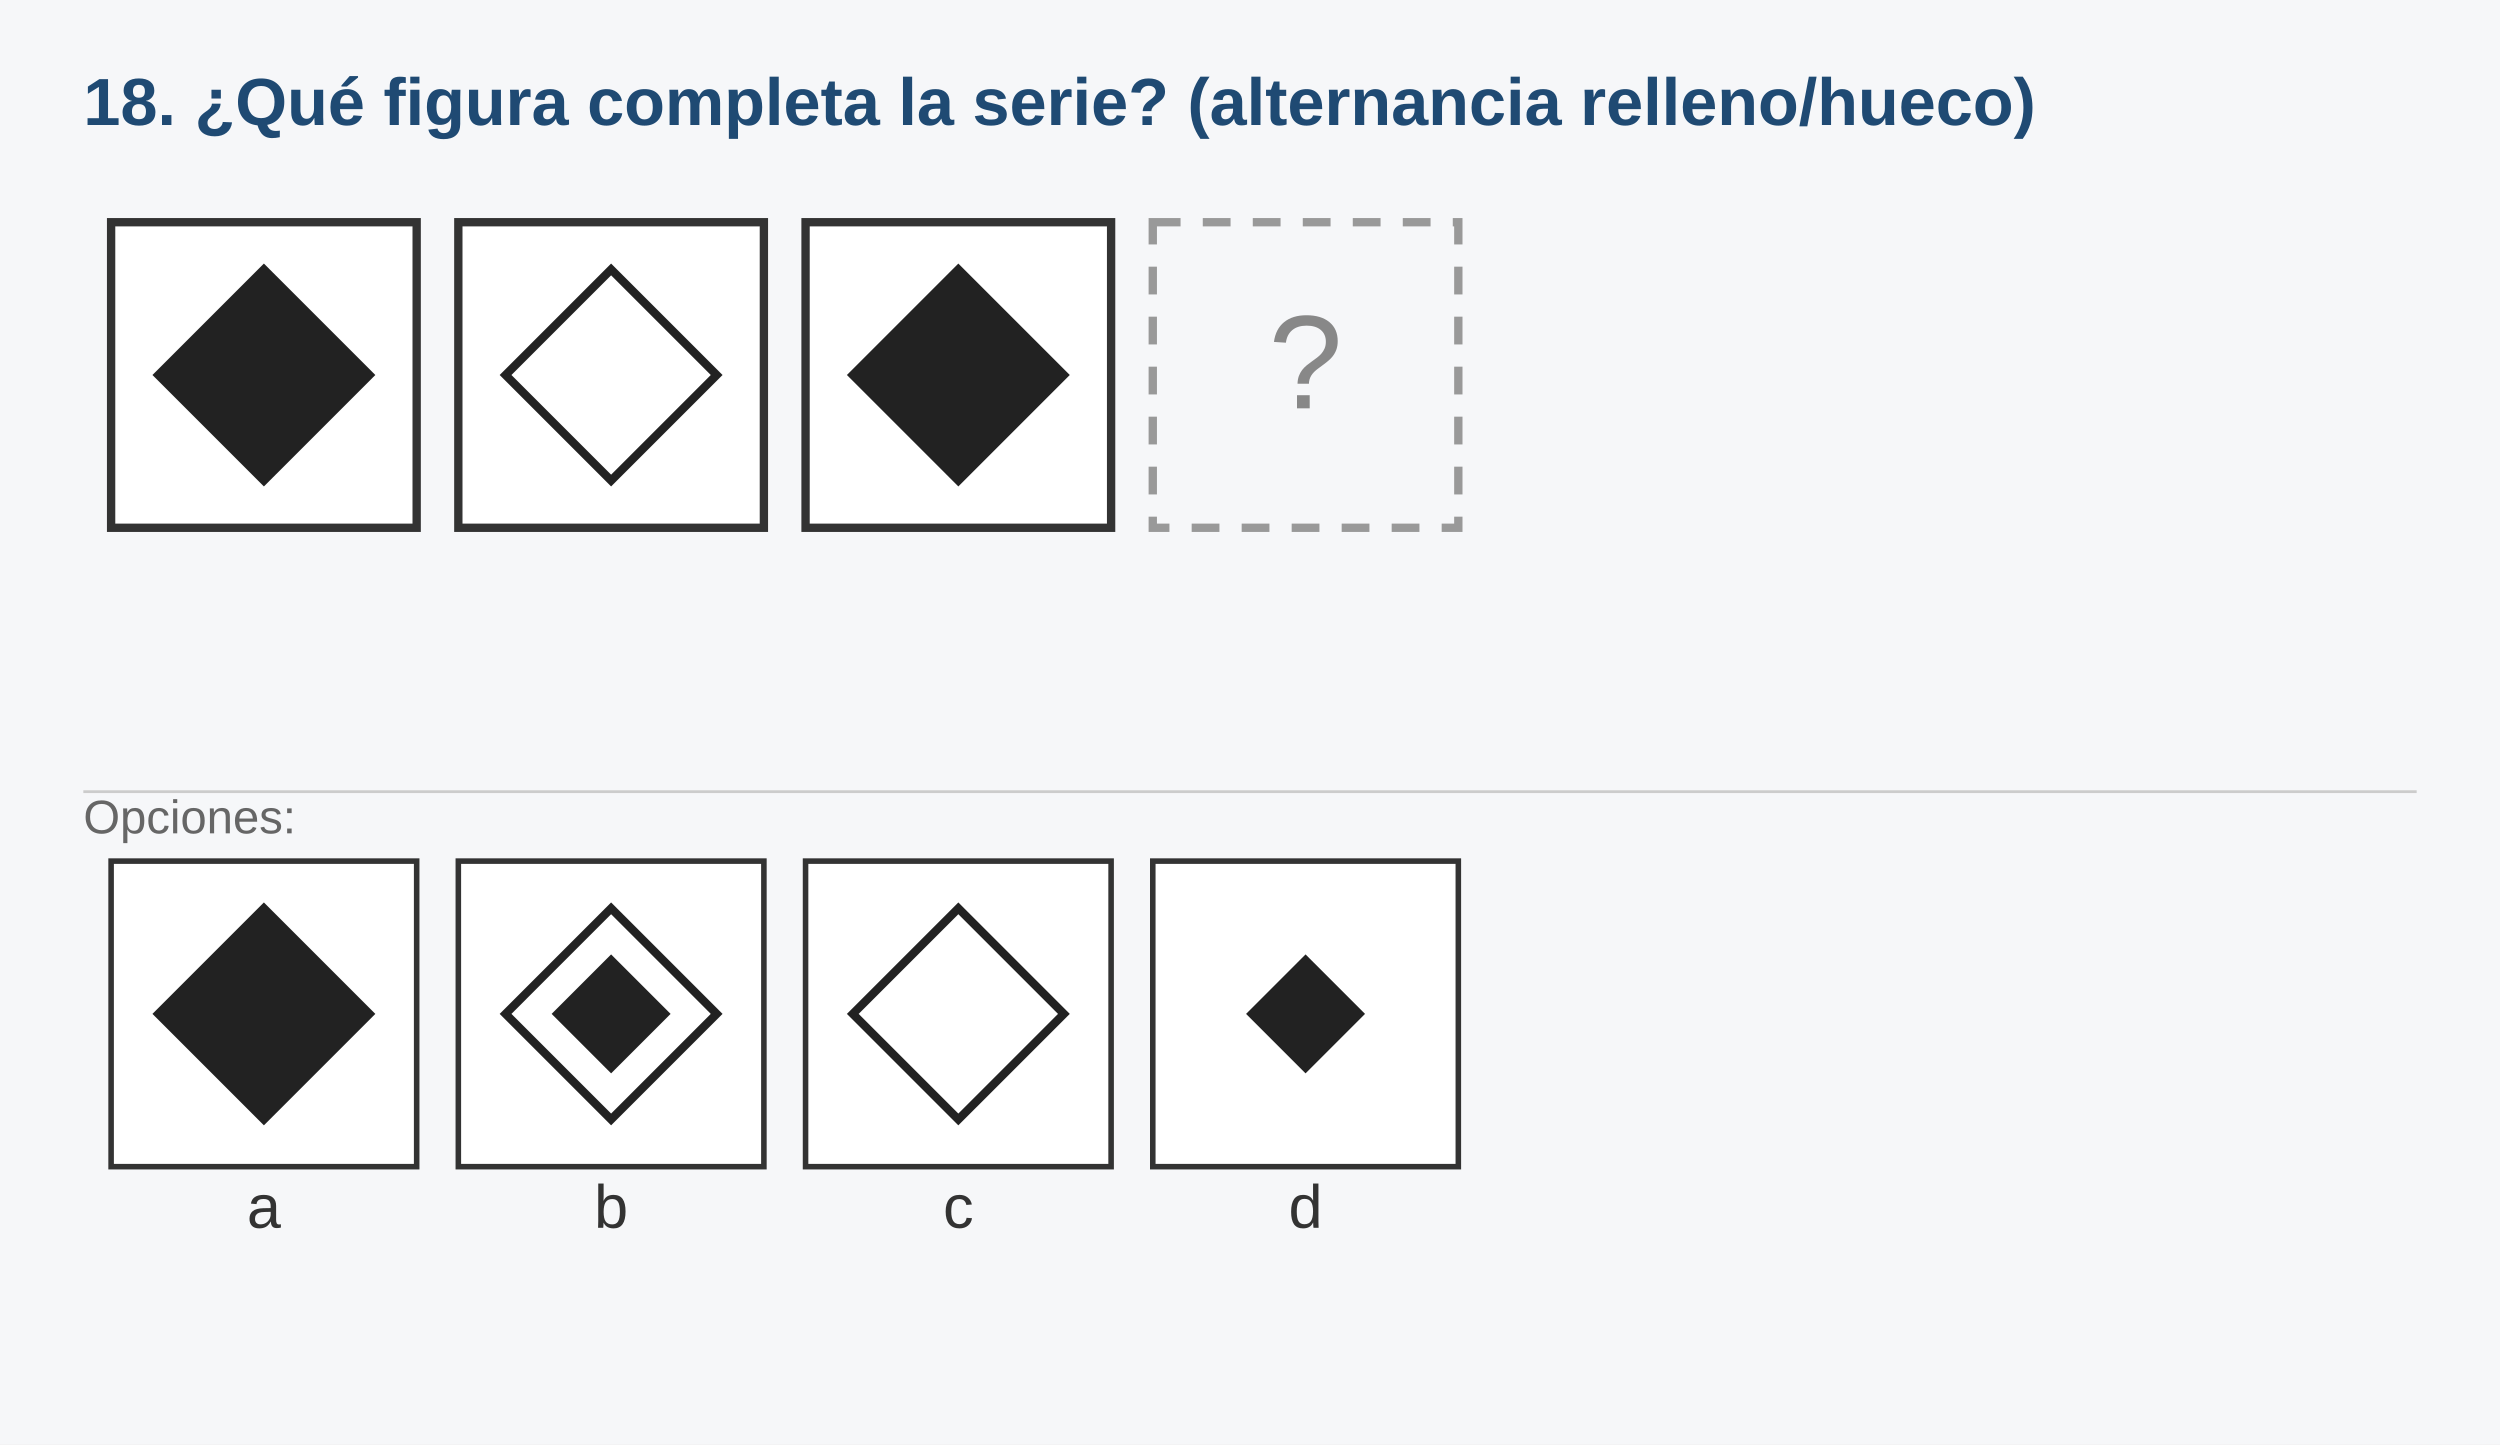
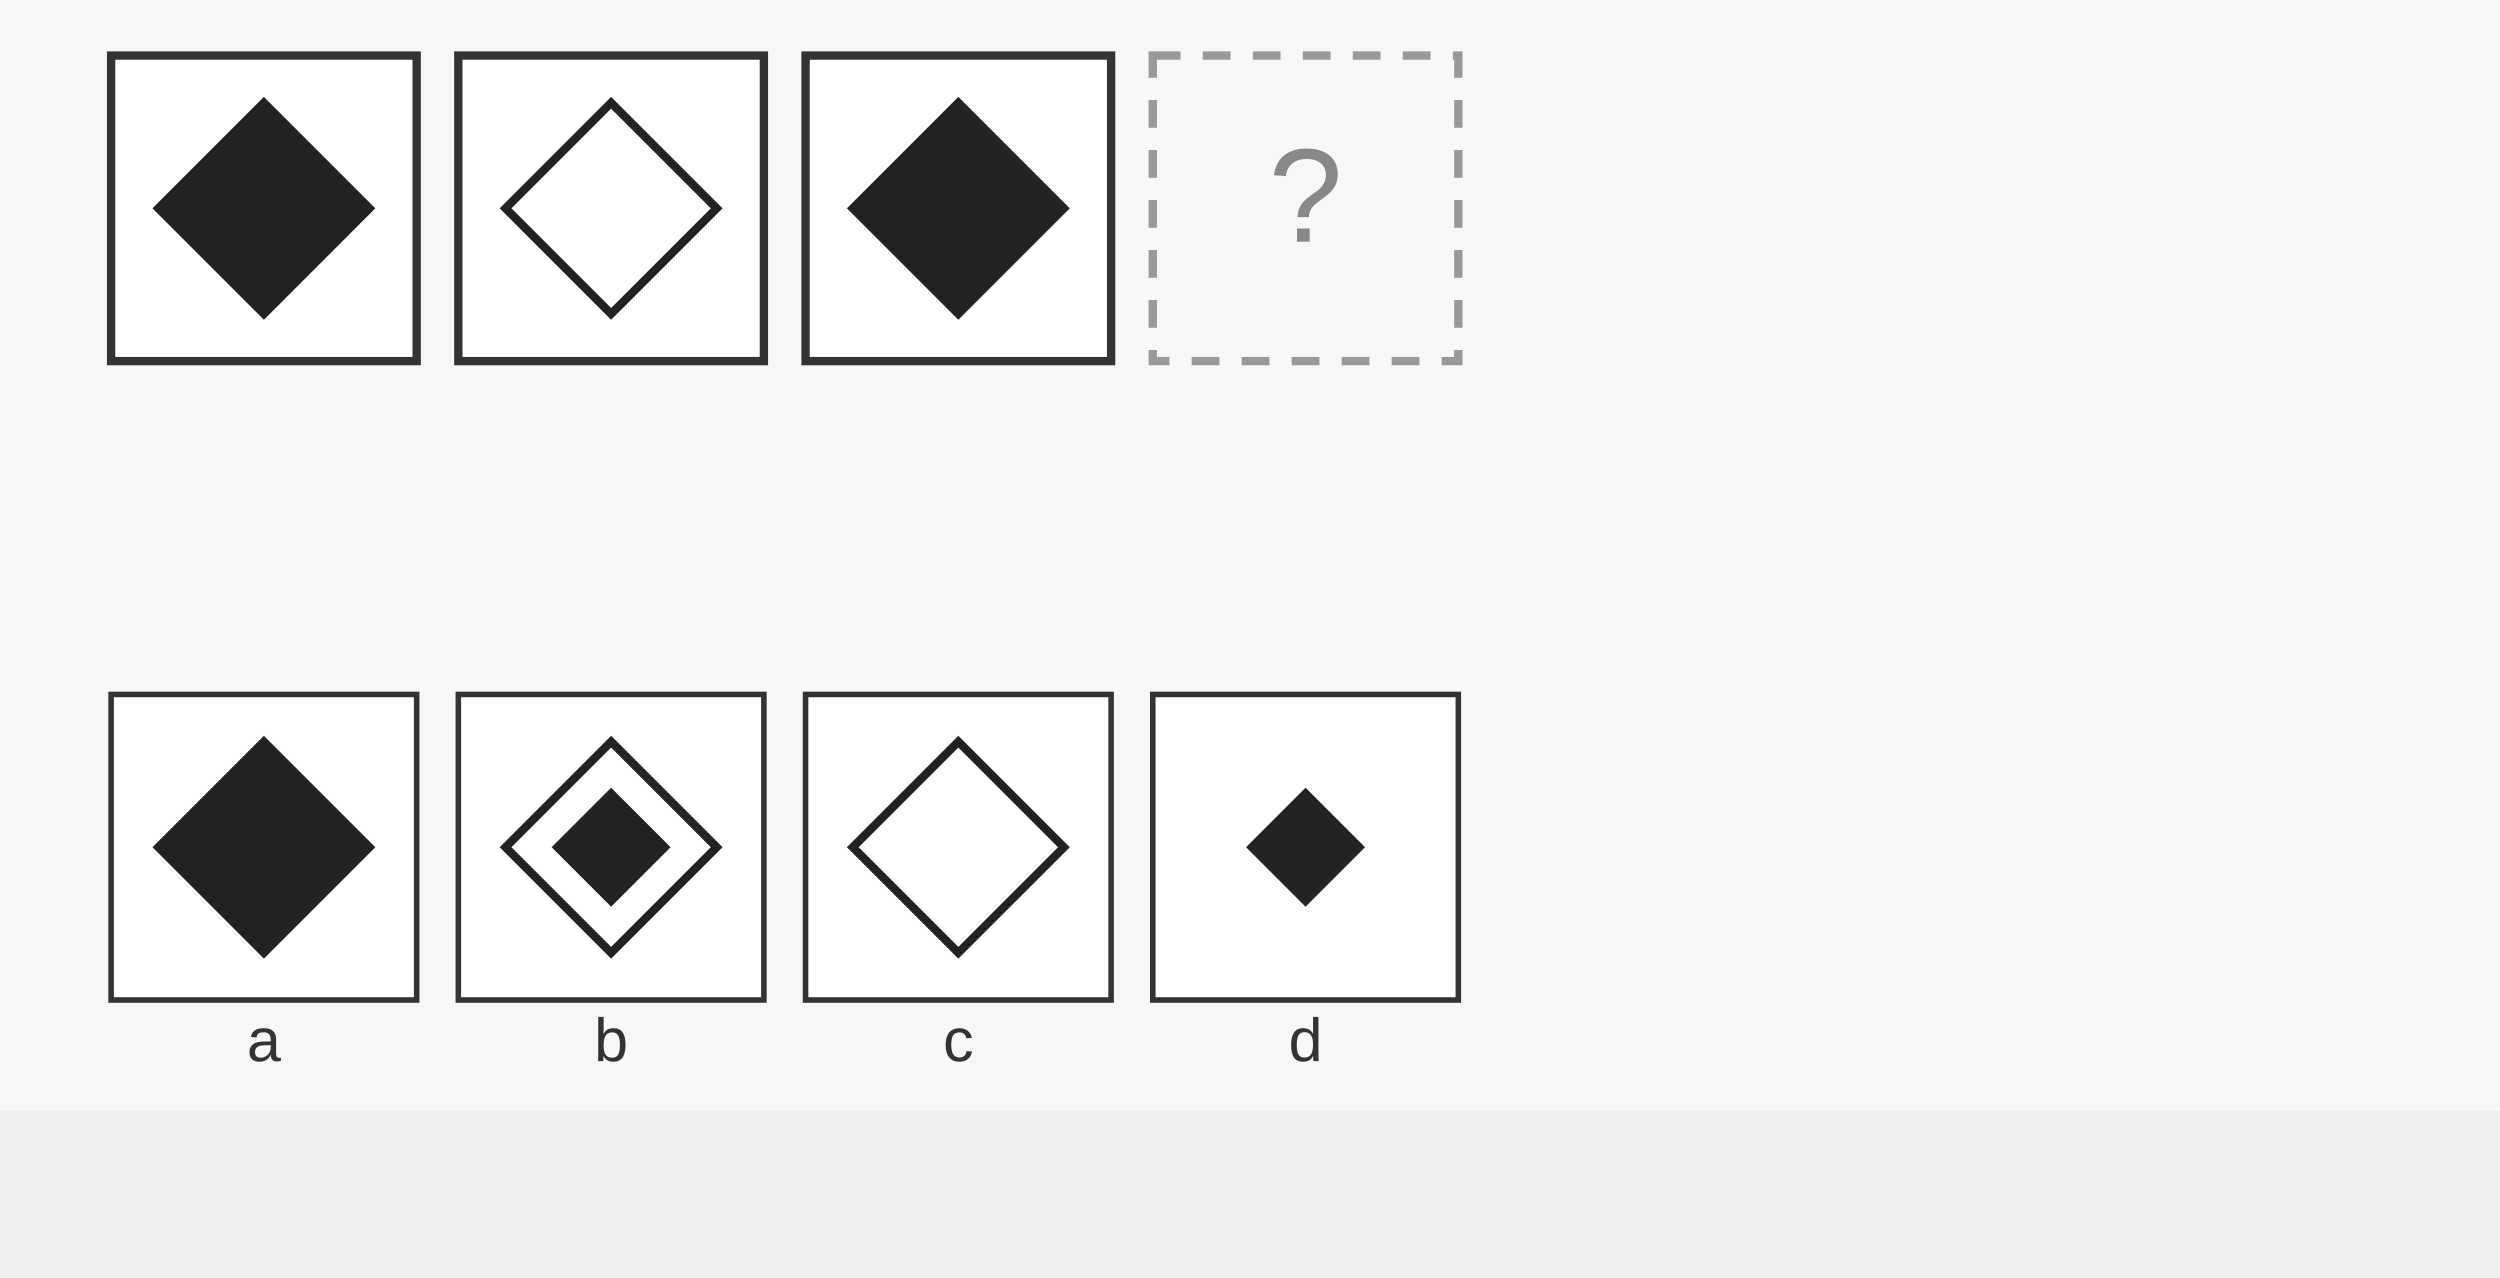
- <svg xmlns="http://www.w3.org/2000/svg" width="900" height="520" viewBox="0 0 900 520">
+ <svg xmlns="http://www.w3.org/2000/svg" width="900" height="460" viewBox="0 60 900 460">
  <rect width="100%" height="100%" fill="#f6f7f9" />
-   <text x="30" y="45" font-family="Arial" font-size="24" font-weight="700" fill="#1f4a73">18. ¿Qué figura completa la serie? (alternancia relleno/hueco)</text>
  <rect x="40" y="80" width="110" height="110" fill="white" stroke="#333" stroke-width="3" />
  <polygon points="95,97 133,135 95,173 57,135" fill="#222" stroke="#222" stroke-width="3" />
  <rect x="165" y="80" width="110" height="110" fill="white" stroke="#333" stroke-width="3" />
  <polygon points="220,97 258,135 220,173 182,135" fill="none" stroke="#222" stroke-width="3" />
  <rect x="290" y="80" width="110" height="110" fill="white" stroke="#333" stroke-width="3" />
  <polygon points="345,97 383,135 345,173 307,135" fill="#222" stroke="#222" stroke-width="3" />
  <rect x="415" y="80" width="110" height="110" fill="none" stroke="#999" stroke-width="3" stroke-dasharray="10 8" />
  <text x="470" y="147" font-family="Arial" font-size="48" text-anchor="middle" fill="#888">?</text>
-   <line x1="30" y1="285" x2="870" y2="285" stroke="#ccc" stroke-width="1" />
-   <text x="30" y="300" font-family="Arial" font-size="17" fill="#666">Opciones:</text>
  <rect x="40" y="310" width="110" height="110" fill="white" stroke="#333" stroke-width="2" />
  <polygon points="95,327 133,365 95,403 57,365" fill="#222" stroke="#222" stroke-width="3" />
  <text x="95" y="442" font-family="Arial" font-size="22" font-weight="normal" text-anchor="middle" fill="#333">a</text>
  <rect x="165" y="310" width="110" height="110" fill="white" stroke="#333" stroke-width="2" />
  <polygon points="220,327 258,365 220,403 182,365" fill="none" stroke="#222" stroke-width="3" />
  <polygon points="220,345 240,365 220,385 200,365" fill="#222" stroke="#222" stroke-width="2" />
  <text x="220" y="442" font-family="Arial" font-size="22" font-weight="normal" text-anchor="middle" fill="#333">b</text>
  <rect x="290" y="310" width="110" height="110" fill="white" stroke="#333" stroke-width="2" />
  <polygon points="345,327 383,365 345,403 307,365" fill="none" stroke="#222" stroke-width="3" />
  <text x="345" y="442" font-family="Arial" font-size="22" font-weight="normal" text-anchor="middle" fill="#333">c</text>
  <rect x="415" y="310" width="110" height="110" fill="white" stroke="#333" stroke-width="2" />
  <polygon points="470,345 490,365 470,385 450,365" fill="#222" stroke="#222" stroke-width="2" />
  <text x="470" y="442" font-family="Arial" font-size="22" font-weight="normal" text-anchor="middle" fill="#333">d</text>
</svg>
